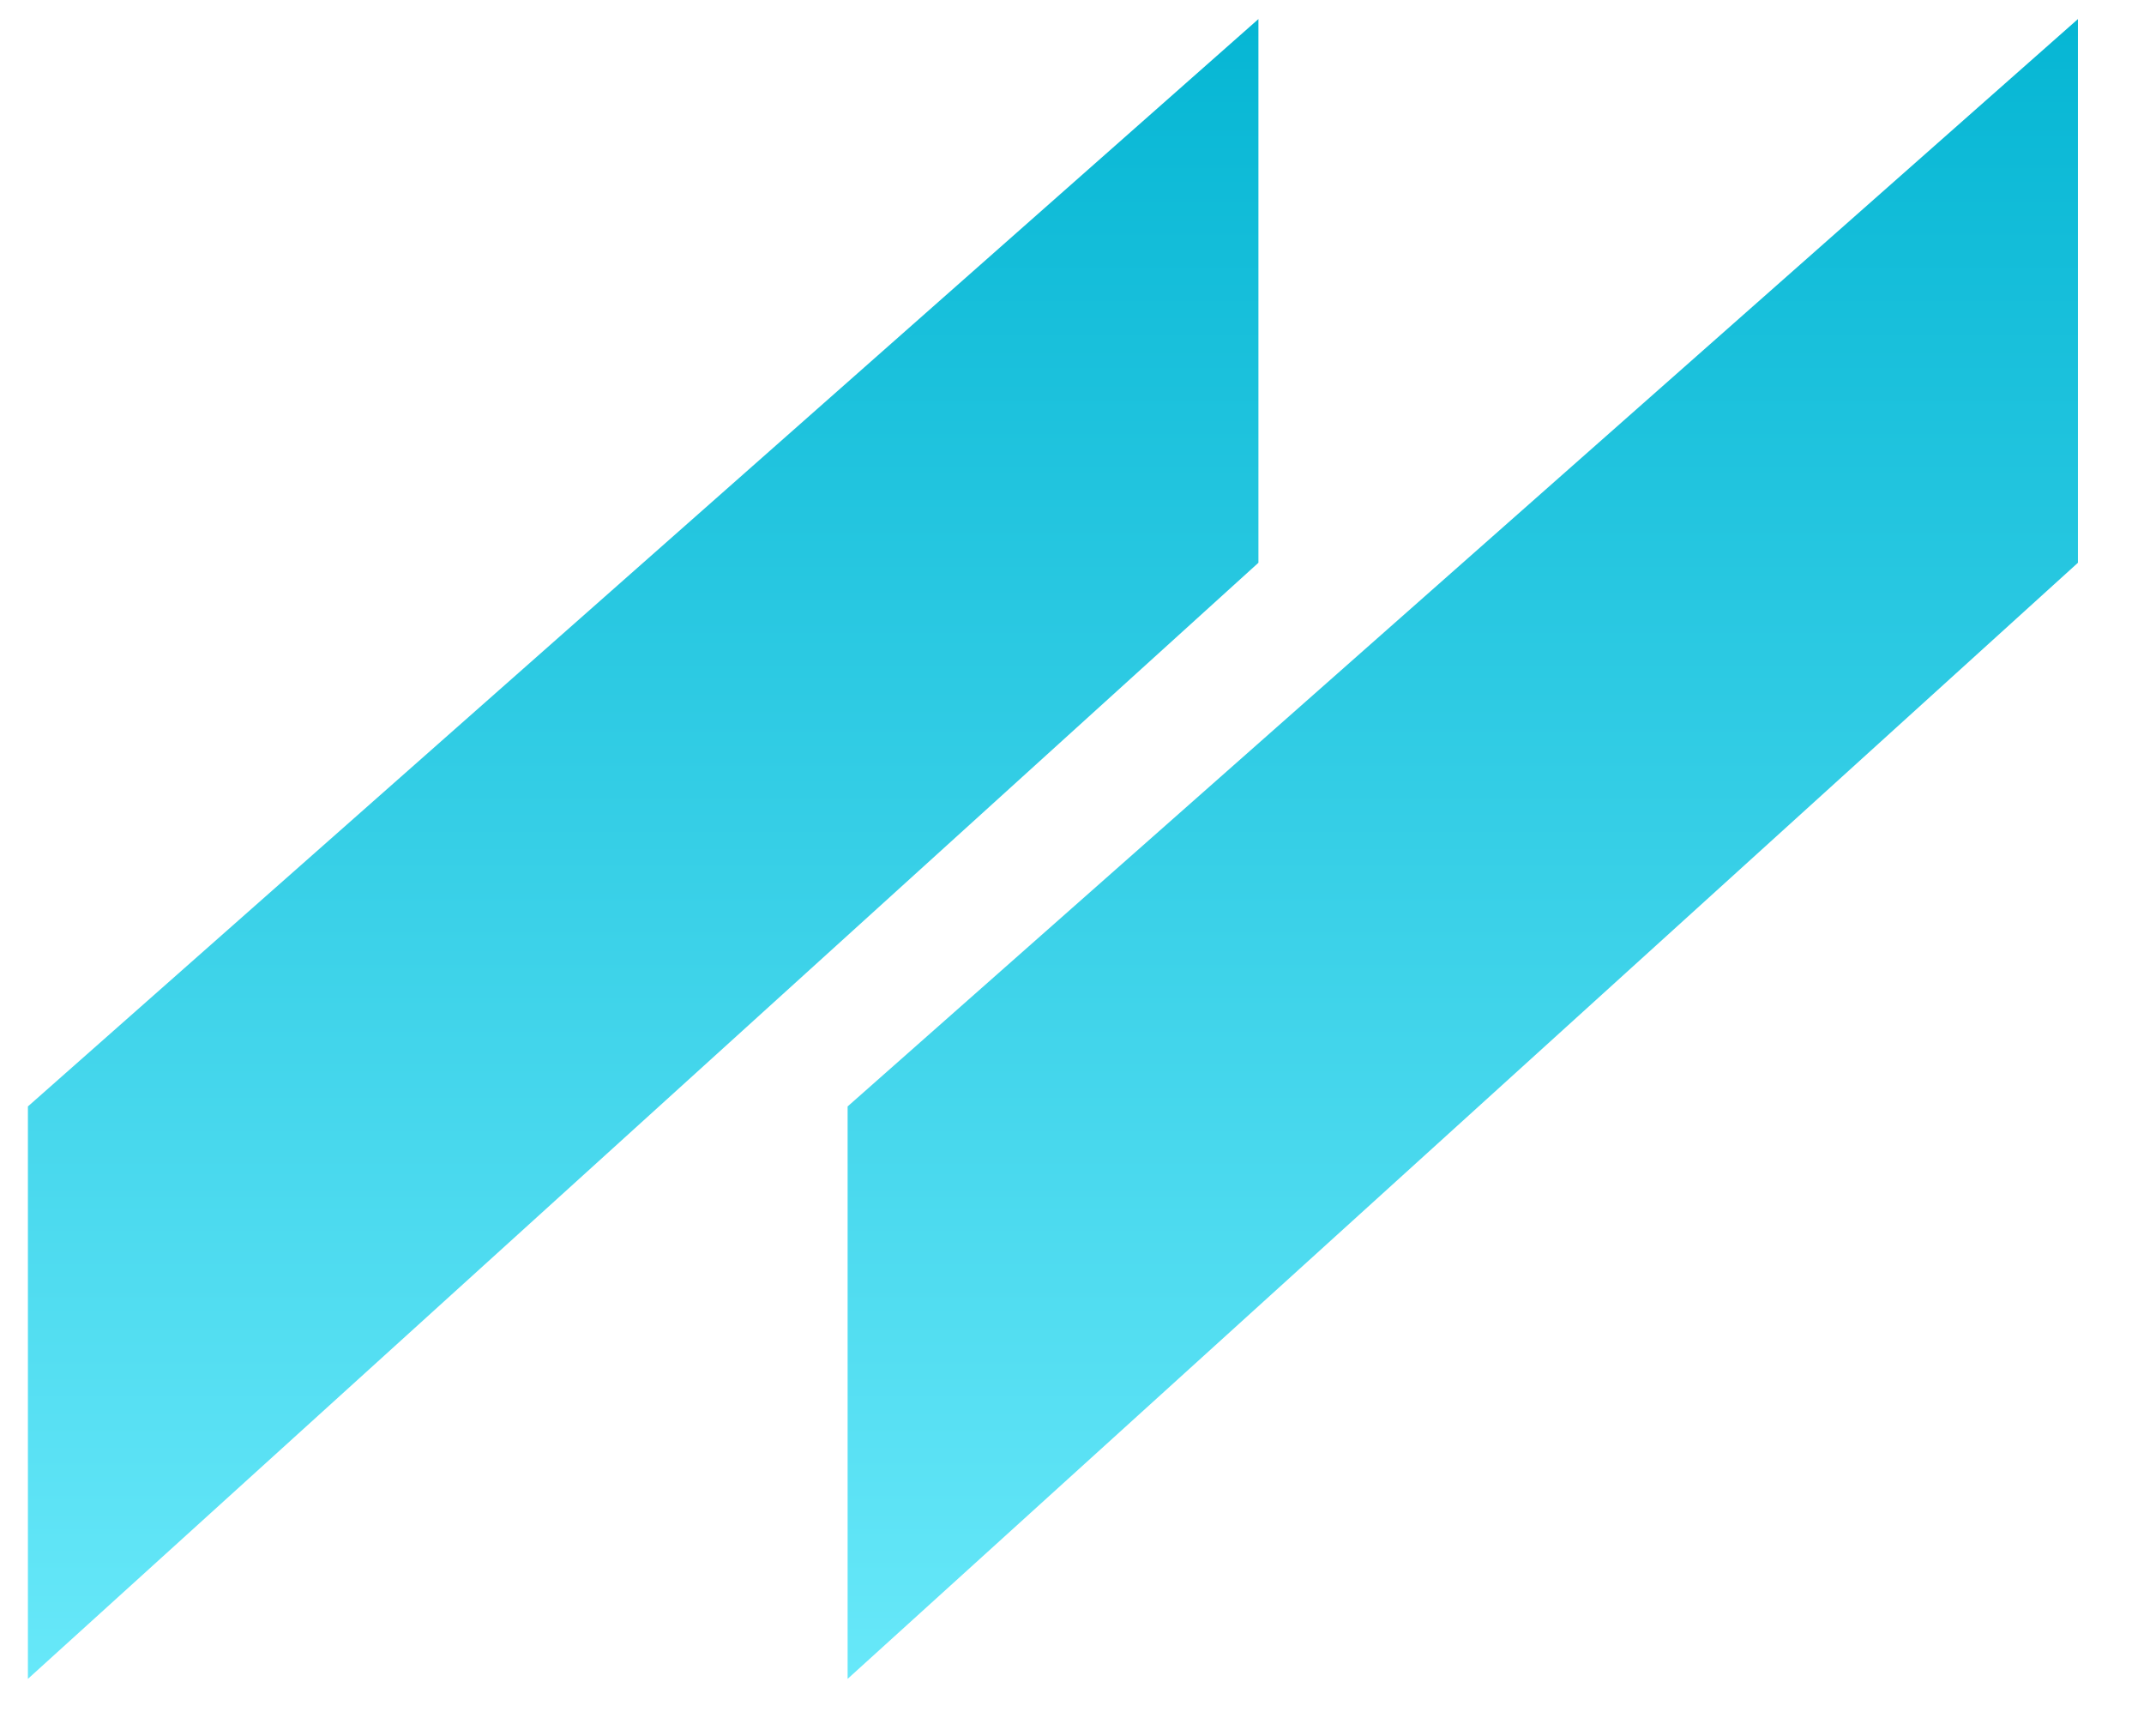
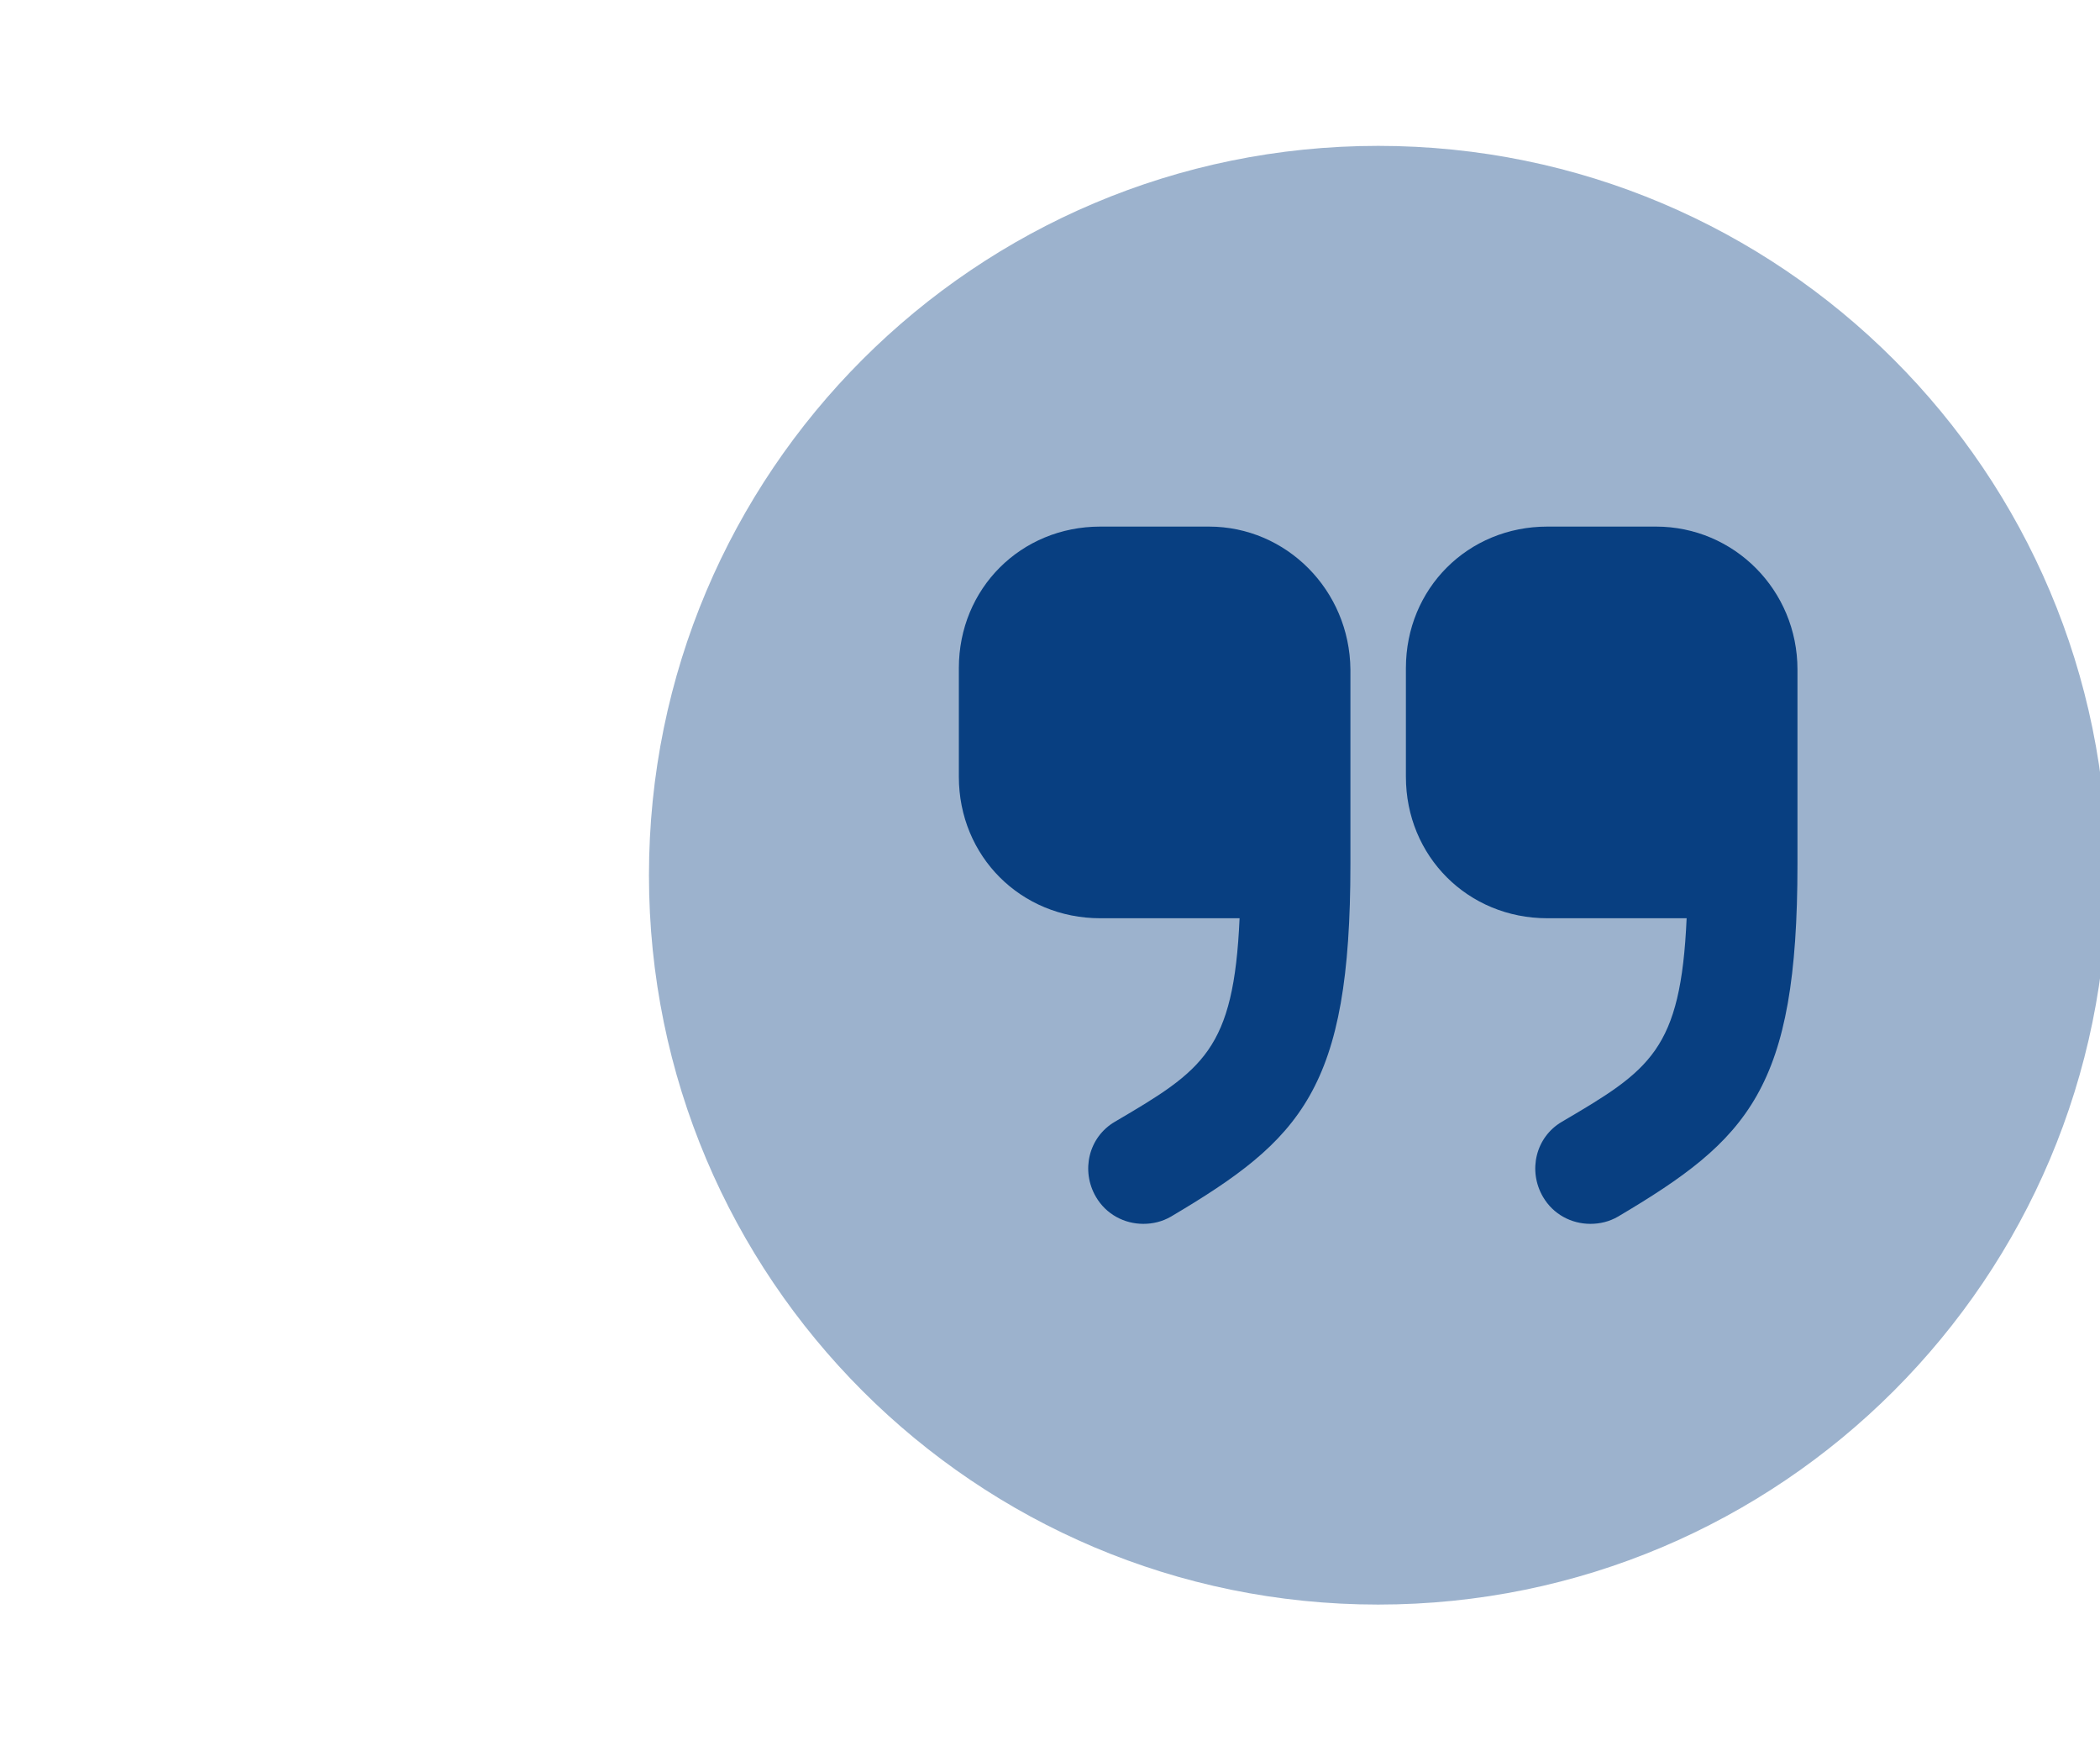
- <svg xmlns="http://www.w3.org/2000/svg" xmlns:xlink="http://www.w3.org/1999/xlink" version="1.1" preserveAspectRatio="xMidYMid meet" viewBox="344.564 330.278 111.737 91.218" width="53.87" height="43.61">
-   <defs>
-     <path d="M453.3 331.28L453.3 359.85L388.64 418.5L388.64 388.42L453.3 331.28Z" id="aFZf6T5ED" />
-     <linearGradient id="gradientb2ThqnP5Op" gradientUnits="userSpaceOnUse" x1="420.97" y1="331.28" x2="420.97" y2="418.5">
-       <stop style="stop-color: #06b6d4;stop-opacity: 1" offset="0%" />
-       <stop style="stop-color: #67e8f9;stop-opacity: 1" offset="100%" />
-     </linearGradient>
-     <path d="M410.23 331.28L410.23 359.85L345.56 418.5L345.56 388.42L410.23 331.28Z" id="a9fehgwfM" />
-     <linearGradient id="gradientk1wNV9Ostb" gradientUnits="userSpaceOnUse" x1="377.89" y1="331.28" x2="377.89" y2="418.5">
-       <stop style="stop-color: #06b6d4;stop-opacity: 1" offset="0%" />
-       <stop style="stop-color: #67e8f9;stop-opacity: 1" offset="100%" />
-     </linearGradient>
-   </defs>
-   <g>
-     <g>
-       <use xlink:href="#aFZf6T5ED" opacity="1" fill="url(#gradientb2ThqnP5Op)" />
-     </g>
-     <g>
-       <use xlink:href="#a9fehgwfM" opacity="1" fill="url(#gradientk1wNV9Ostb)" />
-     </g>
+ <svg xmlns="http://www.w3.org/2000/svg" width="60px" height="50px" viewBox="0 0 15 24" fill="none">
+   <g id="SVGRepo_bgCarrier" stroke-width="0" />
+   <g id="SVGRepo_tracerCarrier" stroke-linecap="round" stroke-linejoin="round" />
+   <g id="SVGRepo_iconCarrier">
+     <path opacity="0.4" d="M12 22C17.523 22 22 17.523 22 12C22 6.477 17.523 2 12 2C6.477 2 2 6.477 2 12C2 17.523 6.477 22 12 22Z" fill="#083f81" />
+     <path d="M15.811 7.22H14.321C13.231 7.22 12.381 8.07 12.381 9.16V10.65C12.381 11.74 13.231 12.59 14.321 12.59H16.231C16.151 14.4 15.731 14.67 14.521 15.38C14.161 15.59 14.051 16.05 14.261 16.41C14.401 16.65 14.651 16.78 14.911 16.78C15.041 16.78 15.171 16.75 15.291 16.68C17.081 15.62 17.751 14.93 17.751 11.85V9.18C17.751 8.09 16.881 7.22 15.811 7.22Z" fill="#083f81" />
+     <path d="M9.68 7.22H8.19C7.1 7.22 6.25 8.07 6.25 9.16V10.65C6.25 11.74 7.1 12.59 8.19 12.59H10.1C10.02 14.4 9.6 14.67 8.39 15.38C8.03 15.59 7.92 16.05 8.13 16.41C8.27 16.65 8.52 16.78 8.78 16.78C8.91 16.78 9.04 16.75 9.16 16.68C10.95 15.62 11.62 14.93 11.62 11.85V9.18C11.61 8.09 10.74 7.22 9.68 7.22Z" fill="#083f81" />
  </g>
</svg>
